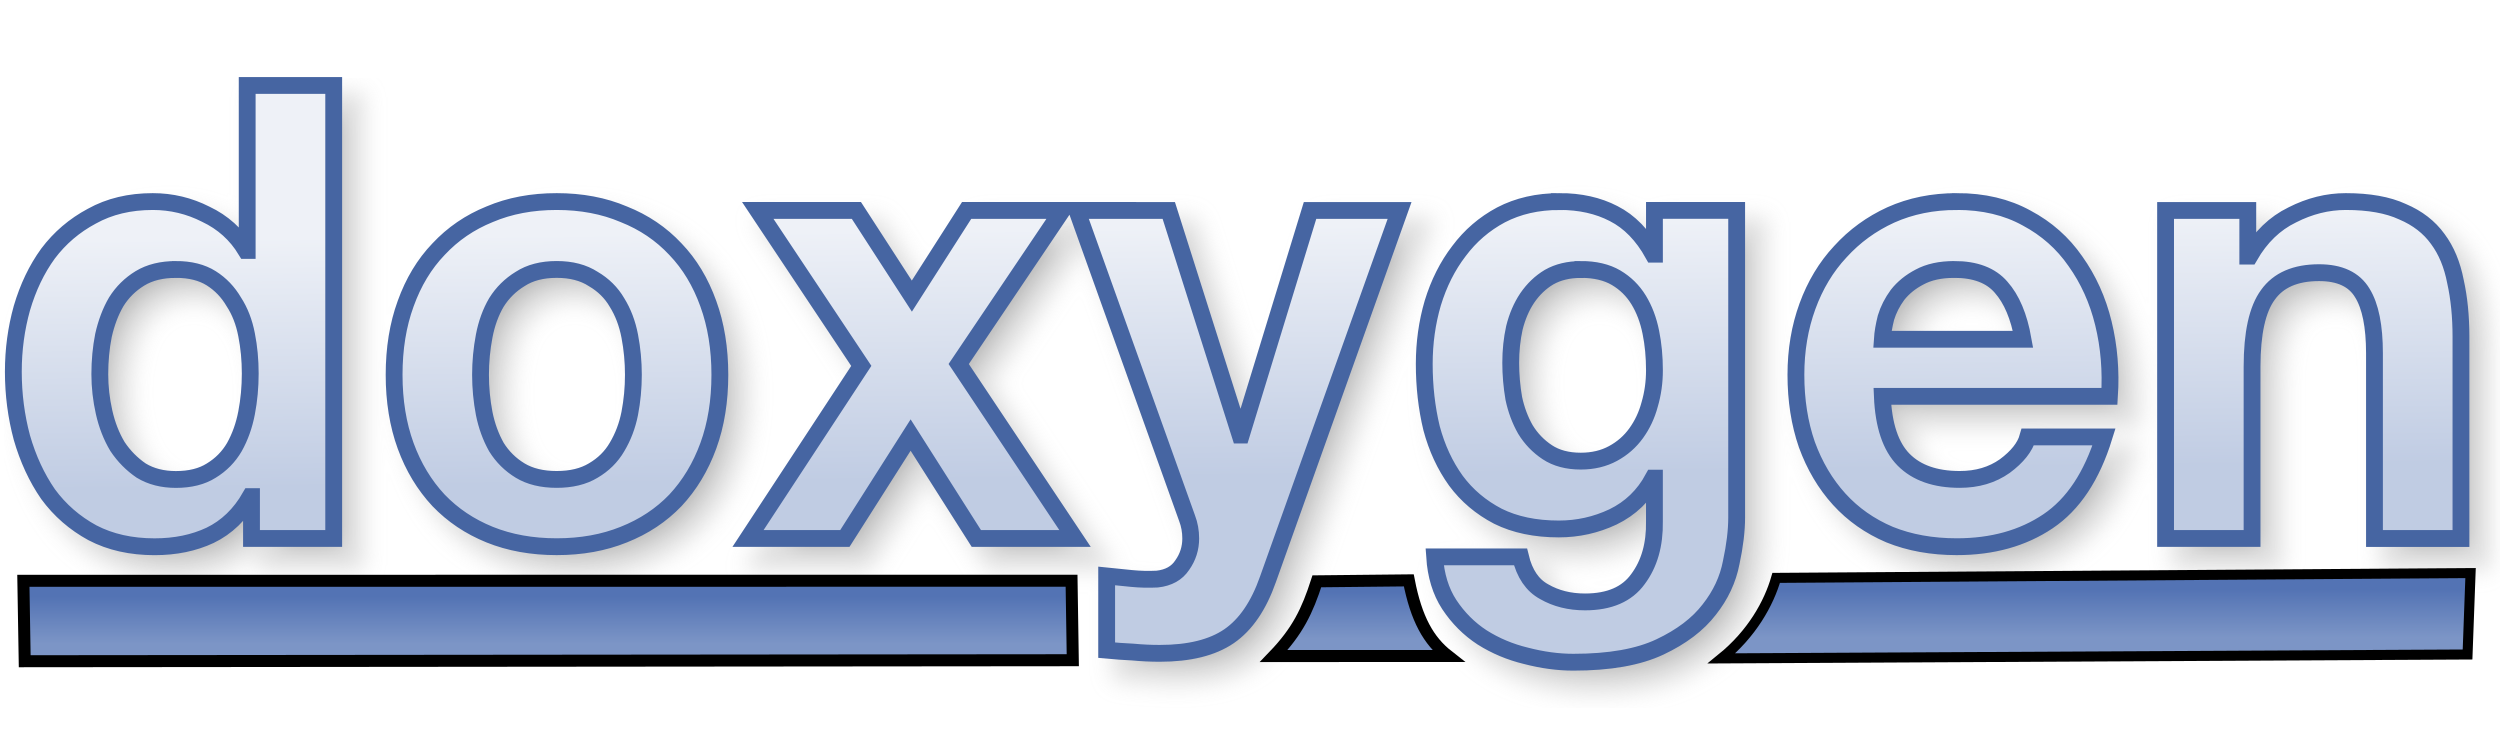
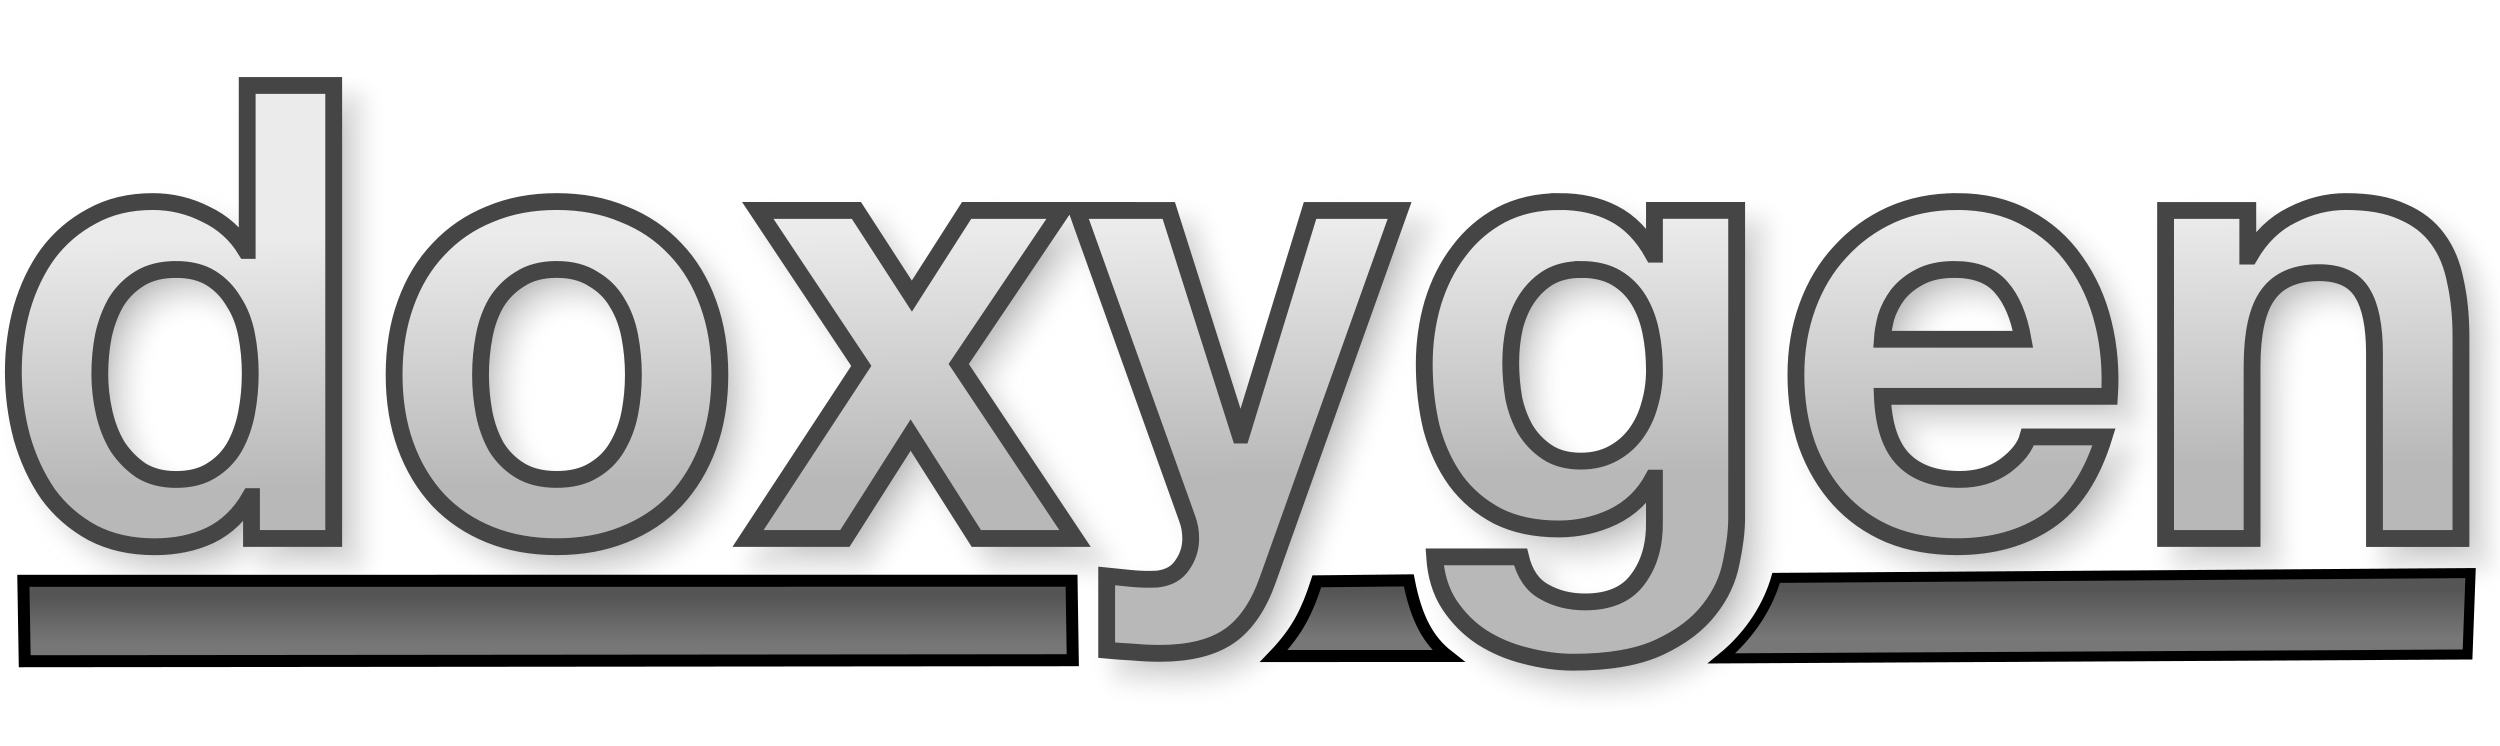
<svg xmlns="http://www.w3.org/2000/svg" xmlns:xlink="http://www.w3.org/1999/xlink" version="1.1" viewBox="0 0 104 31">
  <defs>
    <linearGradient id="a">
-       <stop stop-color="#5373B4" offset="0" />
-       <stop stop-color="#7C95C6" offset="1" />
+       <stop stop-color="#555555" offset="0" />
+       <stop stop-color="#777777" offset="1" />
    </linearGradient>
    <linearGradient id="d" x1="31.474" x2="31.474" y1="24.821" y2="26.773" gradientUnits="userSpaceOnUse" xlink:href="#a" />
    <linearGradient id="c" x1="31.474" x2="31.474" y1="24.821" y2="26.773" gradientTransform="matrix(.6816 0 0 1.0248 72.391 -.91809)" gradientUnits="userSpaceOnUse" xlink:href="#a" />
    <linearGradient id="b" x1="56.295" x2="56.295" y1="24.622" y2="26.574" gradientUnits="userSpaceOnUse" xlink:href="#a" />
    <linearGradient id="e" x1="49.067" x2="48.956" y1="19.719" y2="9.523" gradientTransform="matrix(.97968 0 0 1.0207 -.25579 -.25579)" gradientUnits="userSpaceOnUse">
-       <stop stop-color="#C0CCE3" offset="0" />
-       <stop stop-color="#EEF1F7" offset="1" />
+       <stop stop-color="#B8B8B8" offset="0" />
+       <stop stop-color="#EBEBEB" offset="1" />
    </linearGradient>
    <filter id="f" x="-.011" y="-.045" width="1.021" height="1.091" color-interpolation-filters="sRGB">
      <feGaussianBlur stdDeviation="0.453" />
    </filter>
  </defs>
  <g>
    <path transform="translate(-2.5759 -27.848)" d="m13.609 32.203v6.863h-0.051c-0.405-0.669-0.963-1.171-1.672-1.506-0.692-0.352-1.428-0.527-2.205-0.527-0.963 0-1.807 0.203-2.533 0.607-0.726 0.387-1.334 0.906-1.824 1.557-0.473 0.651-0.835 1.409-1.088 2.272-0.236 0.845-0.355 1.724-0.355 2.639 0 0.95 0.119 1.864 0.355 2.744 0.253 0.88 0.615 1.663 1.088 2.35 0.49 0.669 1.107 1.207 1.85 1.611 0.743 0.387 1.604 0.58 2.584 0.58 0.861 0 1.631-0.158 2.307-0.475 0.692-0.334 1.25-0.872 1.672-1.611h0.051v1.742h3.42v-18.846zm12.875 4.83c-1.03 0-1.96 0.175-2.787 0.527-0.828 0.334-1.536 0.82-2.127 1.453-0.591 0.616-1.048 1.372-1.369 2.269-0.321 0.88-0.48 1.866-0.48 2.957s0.16 2.075 0.48 2.955c0.321 0.88 0.778 1.636 1.369 2.269 0.591 0.616 1.299 1.091 2.127 1.426 0.828 0.334 1.757 0.502 2.787 0.502 1.03 0 1.96-0.168 2.787-0.502 0.844-0.334 1.561-0.81 2.152-1.426 0.591-0.633 1.048-1.39 1.369-2.269 0.321-0.88 0.48-1.864 0.48-2.955s-0.16-2.077-0.48-2.957c-0.321-0.897-0.778-1.654-1.369-2.269-0.591-0.633-1.308-1.119-2.152-1.453-0.828-0.352-1.757-0.527-2.787-0.527zm41.715 0c-0.912 0-1.722 0.185-2.432 0.555-0.692 0.37-1.275 0.87-1.748 1.504-0.473 0.616-0.837 1.337-1.09 2.164-0.236 0.809-0.354 1.655-0.354 2.535 0 0.933 0.1 1.821 0.303 2.666 0.22 0.827 0.558 1.556 1.014 2.189 0.456 0.616 1.039 1.109 1.748 1.478 0.709 0.352 1.554 0.529 2.533 0.529 0.794 0 1.545-0.168 2.254-0.502 0.726-0.352 1.283-0.89 1.672-1.611h0.051v1.795c0.017 0.968-0.211 1.769-0.684 2.402-0.456 0.633-1.19 0.951-2.203 0.951-0.642 0-1.208-0.142-1.697-0.424-0.49-0.264-0.819-0.747-0.988-1.451h-3.572c0.051 0.774 0.253 1.435 0.607 1.98 0.372 0.563 0.829 1.019 1.369 1.371 0.557 0.352 1.166 0.607 1.824 0.766 0.676 0.176 1.333 0.266 1.975 0.266 1.503 0 2.703-0.212 3.598-0.635 0.895-0.422 1.58-0.941 2.053-1.557 0.473-0.598 0.777-1.249 0.912-1.953 0.152-0.704 0.227-1.329 0.227-1.875v-12.775h-3.42v1.822h-0.051c-0.439-0.792-0.988-1.355-1.647-1.69-0.642-0.334-1.393-0.502-2.254-0.502zm16.523 0c-0.996 0-1.909 0.185-2.736 0.555-0.811 0.37-1.512 0.88-2.103 1.531-0.591 0.633-1.046 1.39-1.367 2.269s-0.48 1.831-0.48 2.852c0 1.056 0.151 2.022 0.455 2.902 0.321 0.88 0.768 1.636 1.342 2.269 0.574 0.633 1.276 1.127 2.103 1.478 0.828 0.334 1.757 0.502 2.787 0.502 1.486 0 2.752-0.353 3.799-1.057 1.047-0.704 1.825-1.873 2.332-3.51h-3.168c-0.118 0.422-0.439 0.828-0.963 1.215-0.524 0.37-1.147 0.553-1.873 0.553-1.013 0-1.792-0.273-2.332-0.818-0.54-0.545-0.836-1.425-0.887-2.639h9.449c0.068-1.056-0.016-2.067-0.252-3.035-0.236-0.968-0.626-1.829-1.166-2.586-0.524-0.757-1.2-1.355-2.027-1.795-0.828-0.458-1.797-0.688-2.912-0.688zm16.189 0c-0.76 0-1.502 0.185-2.228 0.555-0.726 0.352-1.317 0.923-1.773 1.715h-0.076v-1.9h-3.42v13.646h3.598v-7.152c0-1.39 0.219-2.384 0.658-2.982 0.439-0.616 1.149-0.924 2.129-0.924 0.861 0 1.461 0.281 1.799 0.844 0.338 0.545 0.506 1.382 0.506 2.508v7.707h3.598v-8.393c0-0.845-0.076-1.611-0.229-2.297-0.135-0.704-0.38-1.292-0.734-1.768-0.355-0.493-0.844-0.873-1.469-1.137-0.608-0.282-1.395-0.422-2.357-0.422zm-66.063 0.369 4.307 6.467-4.713 7.18h4.029l2.736-4.303 2.734 4.303h4.106l-4.84-7.258 4.307-6.389h-3.977l-2.279 3.564-2.307-3.564zm13.275 0 4.584 12.803c0.101 0.264 0.152 0.545 0.152 0.844 0 0.405-0.117 0.775-0.354 1.109-0.22 0.334-0.566 0.527-1.039 0.58-0.355 0.018-0.71 0.01-1.065-0.025-0.355-0.035-0.701-0.07-1.039-0.105v3.088c0.372 0.035 0.735 0.061 1.09 0.078 0.372 0.035 0.744 0.053 1.115 0.053 1.233 0 2.194-0.238 2.887-0.713 0.692-0.475 1.233-1.266 1.621-2.375l5.473-15.336h-3.725l-2.861 9.344h-0.051l-2.965-9.344zm-37.48 2.455c0.591 0 1.082 0.123 1.471 0.369 0.388 0.246 0.699 0.572 0.936 0.977 0.253 0.387 0.432 0.845 0.533 1.373 0.101 0.51 0.152 1.048 0.152 1.611 0 0.563-0.051 1.107-0.152 1.635-0.101 0.528-0.271 1.004-0.508 1.426-0.236 0.405-0.556 0.73-0.961 0.977-0.388 0.246-0.88 0.369-1.471 0.369-0.557 0-1.038-0.123-1.443-0.369-0.388-0.264-0.718-0.597-0.988-1.002-0.253-0.422-0.438-0.898-0.557-1.426s-0.178-1.056-0.178-1.584c-1e-7 -0.563 0.051-1.099 0.152-1.609 0.118-0.528 0.295-0.996 0.531-1.4 0.253-0.405 0.583-0.73 0.988-0.977 0.405-0.246 0.903-0.369 1.494-0.369zm15.84 0c0.608 0 1.114 0.133 1.52 0.396 0.422 0.246 0.752 0.572 0.988 0.977 0.253 0.405 0.43 0.871 0.531 1.398 0.101 0.528 0.152 1.066 0.152 1.611 0 0.545-0.051 1.081-0.152 1.609-0.101 0.51-0.278 0.976-0.531 1.398-0.236 0.405-0.566 0.73-0.988 0.977-0.405 0.246-0.912 0.369-1.52 0.369-0.608 0-1.114-0.123-1.52-0.369s-0.735-0.572-0.988-0.977c-0.236-0.422-0.406-0.888-0.508-1.398-0.101-0.528-0.152-1.064-0.152-1.609 0-0.545 0.051-1.083 0.152-1.611 0.101-0.528 0.271-0.994 0.508-1.398 0.253-0.405 0.583-0.73 0.988-0.977 0.405-0.264 0.912-0.396 1.52-0.396zm42.602 0c0.591 0 1.08 0.115 1.469 0.344 0.388 0.229 0.701 0.537 0.938 0.924 0.236 0.387 0.406 0.835 0.508 1.346 0.101 0.493 0.15 1.021 0.15 1.584 0 0.493-0.066 0.968-0.201 1.426-0.118 0.44-0.305 0.836-0.559 1.188-0.253 0.352-0.574 0.633-0.963 0.844-0.388 0.211-0.835 0.318-1.342 0.318-0.557 0-1.021-0.125-1.393-0.371-0.372-0.246-0.676-0.562-0.912-0.949-0.22-0.387-0.381-0.818-0.482-1.293-0.084-0.493-0.127-0.986-0.127-1.478 0-0.51 0.051-0.994 0.152-1.451 0.118-0.475 0.297-0.89 0.533-1.242 0.253-0.37 0.557-0.66 0.912-0.871 0.372-0.211 0.81-0.316 1.316-0.316zm15.535 0c0.878 0 1.529 0.248 1.951 0.74 0.439 0.493 0.743 1.214 0.912 2.164h-5.854c0.017-0.264 0.068-0.564 0.152-0.898 0.101-0.334 0.263-0.65 0.482-0.949 0.236-0.299 0.541-0.547 0.912-0.74 0.388-0.211 0.869-0.316 1.443-0.316z" filter="url(#f)" opacity=".3" stroke="#969696" xlink:href="#path141" />
    <path d="m0.972 24.161 43.605-0.002 0.051 3.306-43.6 0.042z" fill="url(#d)" stroke="#000" stroke-width=".5" />
-     <path d="m10.283 3.555v6.863h-0.051c-0.405-0.669-0.963-1.171-1.672-1.506-0.692-0.352-1.428-0.527-2.205-0.527-0.963 0-1.807 0.203-2.533 0.607-0.726 0.387-1.334 0.906-1.824 1.557-0.473 0.651-0.835 1.409-1.088 2.272-0.236 0.845-0.355 1.724-0.355 2.639 0 0.95 0.119 1.864 0.355 2.744 0.253 0.88 0.615 1.663 1.088 2.35 0.49 0.669 1.107 1.207 1.85 1.611 0.743 0.387 1.604 0.58 2.584 0.58 0.861 0 1.631-0.158 2.307-0.475 0.692-0.334 1.25-0.872 1.672-1.611h0.051v1.742h3.42v-18.846zm12.875 4.83c-1.03 0-1.96 0.175-2.787 0.527-0.828 0.334-1.536 0.82-2.127 1.453-0.591 0.616-1.048 1.372-1.369 2.269-0.321 0.88-0.48 1.866-0.48 2.957s0.16 2.075 0.48 2.955c0.321 0.88 0.778 1.636 1.369 2.269 0.591 0.616 1.299 1.091 2.127 1.426 0.828 0.334 1.757 0.502 2.787 0.502 1.03 0 1.96-0.168 2.787-0.502 0.844-0.334 1.561-0.81 2.152-1.426 0.591-0.633 1.048-1.39 1.369-2.269 0.321-0.88 0.48-1.864 0.48-2.955s-0.16-2.077-0.48-2.957c-0.321-0.897-0.778-1.654-1.369-2.269-0.591-0.633-1.308-1.119-2.152-1.453-0.828-0.352-1.757-0.527-2.787-0.527zm41.715 0c-0.912 0-1.722 0.185-2.432 0.555-0.692 0.37-1.275 0.87-1.748 1.504-0.473 0.616-0.837 1.337-1.09 2.164-0.236 0.809-0.354 1.655-0.354 2.535 0 0.933 0.1 1.821 0.303 2.666 0.22 0.827 0.558 1.556 1.014 2.189 0.456 0.616 1.039 1.109 1.748 1.478 0.709 0.352 1.554 0.529 2.533 0.529 0.794 0 1.545-0.168 2.254-0.502 0.726-0.352 1.283-0.89 1.672-1.611h0.051v1.795c0.017 0.968-0.211 1.769-0.684 2.402-0.456 0.633-1.19 0.951-2.203 0.951-0.642 0-1.208-0.142-1.697-0.424-0.49-0.264-0.819-0.747-0.988-1.451h-3.572c0.051 0.774 0.253 1.435 0.607 1.98 0.372 0.563 0.829 1.019 1.369 1.371 0.557 0.352 1.166 0.607 1.824 0.766 0.676 0.176 1.333 0.266 1.975 0.266 1.503 0 2.703-0.212 3.598-0.635 0.895-0.422 1.58-0.941 2.053-1.557 0.473-0.598 0.777-1.249 0.912-1.953 0.152-0.704 0.227-1.329 0.227-1.875v-12.775h-3.42v1.822h-0.051c-0.439-0.792-0.988-1.355-1.647-1.69-0.642-0.334-1.393-0.502-2.254-0.502zm16.523 0c-0.996 0-1.909 0.185-2.736 0.555-0.811 0.37-1.512 0.88-2.103 1.531-0.591 0.633-1.046 1.39-1.367 2.269s-0.48 1.831-0.48 2.852c0 1.056 0.151 2.022 0.455 2.902 0.321 0.88 0.768 1.636 1.342 2.269 0.574 0.633 1.276 1.127 2.103 1.478 0.828 0.334 1.757 0.502 2.787 0.502 1.486 0 2.752-0.353 3.799-1.057 1.047-0.704 1.825-1.873 2.332-3.51h-3.168c-0.118 0.422-0.439 0.828-0.963 1.215-0.524 0.37-1.147 0.553-1.873 0.553-1.013 0-1.792-0.273-2.332-0.818-0.54-0.545-0.836-1.425-0.887-2.639h9.449c0.068-1.056-0.016-2.067-0.252-3.035-0.236-0.968-0.626-1.829-1.166-2.586-0.524-0.757-1.2-1.355-2.027-1.795-0.828-0.458-1.797-0.688-2.912-0.688zm16.189 0c-0.76 0-1.502 0.185-2.228 0.555-0.726 0.352-1.317 0.923-1.773 1.715h-0.076v-1.9h-3.42v13.646h3.598v-7.152c0-1.39 0.219-2.384 0.658-2.982 0.439-0.616 1.149-0.924 2.129-0.924 0.861 0 1.461 0.281 1.799 0.844 0.338 0.545 0.506 1.382 0.506 2.508v7.707h3.598v-8.393c0-0.845-0.076-1.611-0.229-2.297-0.135-0.704-0.38-1.292-0.734-1.768-0.355-0.493-0.844-0.873-1.469-1.137-0.608-0.282-1.395-0.422-2.357-0.422zm-66.062 0.369 4.307 6.467-4.713 7.18h4.029l2.736-4.303 2.734 4.303h4.106l-4.84-7.258 4.307-6.389h-3.977l-2.279 3.564-2.307-3.564zm13.275 0 4.584 12.803c0.101 0.264 0.152 0.545 0.152 0.844 0 0.405-0.117 0.775-0.354 1.109-0.22 0.334-0.566 0.527-1.039 0.58-0.355 0.018-0.71 0.01-1.065-0.025-0.355-0.035-0.701-0.07-1.039-0.105v3.088c0.372 0.035 0.735 0.061 1.09 0.078 0.372 0.035 0.744 0.053 1.115 0.053 1.233 0 2.194-0.238 2.887-0.713 0.692-0.475 1.233-1.266 1.621-2.375l5.473-15.336h-3.725l-2.861 9.344h-0.051l-2.965-9.344zm-37.48 2.455c0.591 0 1.082 0.123 1.471 0.369s0.699 0.572 0.936 0.977c0.253 0.387 0.432 0.845 0.533 1.373 0.101 0.51 0.152 1.048 0.152 1.611 0 0.563-0.051 1.107-0.152 1.635-0.101 0.528-0.271 1.004-0.508 1.426-0.236 0.405-0.556 0.73-0.961 0.977-0.388 0.246-0.88 0.369-1.471 0.369-0.557 0-1.038-0.123-1.443-0.369-0.388-0.264-0.718-0.597-0.988-1.002-0.253-0.422-0.438-0.898-0.557-1.426s-0.178-1.056-0.178-1.584c-1e-7 -0.563 0.051-1.099 0.152-1.609 0.118-0.528 0.295-0.996 0.531-1.4 0.253-0.405 0.583-0.73 0.988-0.977 0.405-0.246 0.903-0.369 1.494-0.369zm15.84 0c0.608 0 1.114 0.133 1.52 0.396 0.422 0.246 0.752 0.572 0.988 0.977 0.253 0.405 0.43 0.871 0.531 1.398 0.101 0.528 0.152 1.066 0.152 1.611 0 0.545-0.051 1.081-0.152 1.609-0.101 0.51-0.278 0.976-0.531 1.398-0.236 0.405-0.566 0.73-0.988 0.977-0.405 0.246-0.912 0.369-1.52 0.369-0.608 0-1.114-0.123-1.52-0.369s-0.735-0.572-0.988-0.977c-0.236-0.422-0.406-0.888-0.508-1.398-0.101-0.528-0.152-1.064-0.152-1.609 0-0.545 0.051-1.083 0.152-1.611 0.101-0.528 0.271-0.994 0.508-1.398 0.253-0.405 0.583-0.73 0.988-0.977 0.405-0.264 0.912-0.396 1.52-0.396zm42.602 0c0.591 0 1.08 0.115 1.469 0.344 0.388 0.229 0.701 0.537 0.938 0.924 0.236 0.387 0.406 0.835 0.508 1.346 0.101 0.493 0.15 1.021 0.15 1.584 0 0.493-0.066 0.968-0.201 1.426-0.118 0.44-0.305 0.836-0.559 1.188-0.253 0.352-0.574 0.633-0.963 0.844-0.388 0.211-0.835 0.318-1.342 0.318-0.557 0-1.021-0.125-1.393-0.371-0.372-0.246-0.676-0.562-0.912-0.949-0.22-0.387-0.381-0.818-0.482-1.293-0.084-0.493-0.127-0.986-0.127-1.478 0-0.51 0.051-0.994 0.152-1.451 0.118-0.475 0.297-0.89 0.533-1.242 0.253-0.37 0.557-0.66 0.912-0.871 0.372-0.211 0.81-0.316 1.316-0.316zm15.535 0c0.878 0 1.529 0.248 1.951 0.74 0.439 0.493 0.743 1.214 0.912 2.164h-5.854c0.017-0.264 0.068-0.564 0.152-0.898 0.101-0.334 0.263-0.65 0.482-0.949 0.236-0.299 0.541-0.547 0.912-0.74 0.388-0.211 0.869-0.316 1.443-0.316z" fill="url(#e)" stroke="#4665A2" stroke-width=".7" />
+     <path d="m10.283 3.555v6.863h-0.051c-0.405-0.669-0.963-1.171-1.672-1.506-0.692-0.352-1.428-0.527-2.205-0.527-0.963 0-1.807 0.203-2.533 0.607-0.726 0.387-1.334 0.906-1.824 1.557-0.473 0.651-0.835 1.409-1.088 2.272-0.236 0.845-0.355 1.724-0.355 2.639 0 0.95 0.119 1.864 0.355 2.744 0.253 0.88 0.615 1.663 1.088 2.35 0.49 0.669 1.107 1.207 1.85 1.611 0.743 0.387 1.604 0.58 2.584 0.58 0.861 0 1.631-0.158 2.307-0.475 0.692-0.334 1.25-0.872 1.672-1.611h0.051v1.742h3.42v-18.846zm12.875 4.83c-1.03 0-1.96 0.175-2.787 0.527-0.828 0.334-1.536 0.82-2.127 1.453-0.591 0.616-1.048 1.372-1.369 2.269-0.321 0.88-0.48 1.866-0.48 2.957s0.16 2.075 0.48 2.955c0.321 0.88 0.778 1.636 1.369 2.269 0.591 0.616 1.299 1.091 2.127 1.426 0.828 0.334 1.757 0.502 2.787 0.502 1.03 0 1.96-0.168 2.787-0.502 0.844-0.334 1.561-0.81 2.152-1.426 0.591-0.633 1.048-1.39 1.369-2.269 0.321-0.88 0.48-1.864 0.48-2.955s-0.16-2.077-0.48-2.957c-0.321-0.897-0.778-1.654-1.369-2.269-0.591-0.633-1.308-1.119-2.152-1.453-0.828-0.352-1.757-0.527-2.787-0.527zm41.715 0c-0.912 0-1.722 0.185-2.432 0.555-0.692 0.37-1.275 0.87-1.748 1.504-0.473 0.616-0.837 1.337-1.09 2.164-0.236 0.809-0.354 1.655-0.354 2.535 0 0.933 0.1 1.821 0.303 2.666 0.22 0.827 0.558 1.556 1.014 2.189 0.456 0.616 1.039 1.109 1.748 1.478 0.709 0.352 1.554 0.529 2.533 0.529 0.794 0 1.545-0.168 2.254-0.502 0.726-0.352 1.283-0.89 1.672-1.611h0.051v1.795c0.017 0.968-0.211 1.769-0.684 2.402-0.456 0.633-1.19 0.951-2.203 0.951-0.642 0-1.208-0.142-1.697-0.424-0.49-0.264-0.819-0.747-0.988-1.451h-3.572c0.051 0.774 0.253 1.435 0.607 1.98 0.372 0.563 0.829 1.019 1.369 1.371 0.557 0.352 1.166 0.607 1.824 0.766 0.676 0.176 1.333 0.266 1.975 0.266 1.503 0 2.703-0.212 3.598-0.635 0.895-0.422 1.58-0.941 2.053-1.557 0.473-0.598 0.777-1.249 0.912-1.953 0.152-0.704 0.227-1.329 0.227-1.875v-12.775h-3.42v1.822h-0.051c-0.439-0.792-0.988-1.355-1.647-1.69-0.642-0.334-1.393-0.502-2.254-0.502zm16.523 0c-0.996 0-1.909 0.185-2.736 0.555-0.811 0.37-1.512 0.88-2.103 1.531-0.591 0.633-1.046 1.39-1.367 2.269s-0.48 1.831-0.48 2.852c0 1.056 0.151 2.022 0.455 2.902 0.321 0.88 0.768 1.636 1.342 2.269 0.574 0.633 1.276 1.127 2.103 1.478 0.828 0.334 1.757 0.502 2.787 0.502 1.486 0 2.752-0.353 3.799-1.057 1.047-0.704 1.825-1.873 2.332-3.51h-3.168c-0.118 0.422-0.439 0.828-0.963 1.215-0.524 0.37-1.147 0.553-1.873 0.553-1.013 0-1.792-0.273-2.332-0.818-0.54-0.545-0.836-1.425-0.887-2.639h9.449c0.068-1.056-0.016-2.067-0.252-3.035-0.236-0.968-0.626-1.829-1.166-2.586-0.524-0.757-1.2-1.355-2.027-1.795-0.828-0.458-1.797-0.688-2.912-0.688zm16.189 0c-0.76 0-1.502 0.185-2.228 0.555-0.726 0.352-1.317 0.923-1.773 1.715h-0.076v-1.9h-3.42v13.646h3.598v-7.152c0-1.39 0.219-2.384 0.658-2.982 0.439-0.616 1.149-0.924 2.129-0.924 0.861 0 1.461 0.281 1.799 0.844 0.338 0.545 0.506 1.382 0.506 2.508v7.707h3.598v-8.393c0-0.845-0.076-1.611-0.229-2.297-0.135-0.704-0.38-1.292-0.734-1.768-0.355-0.493-0.844-0.873-1.469-1.137-0.608-0.282-1.395-0.422-2.357-0.422zm-66.062 0.369 4.307 6.467-4.713 7.18h4.029l2.736-4.303 2.734 4.303h4.106l-4.84-7.258 4.307-6.389h-3.977l-2.279 3.564-2.307-3.564zm13.275 0 4.584 12.803c0.101 0.264 0.152 0.545 0.152 0.844 0 0.405-0.117 0.775-0.354 1.109-0.22 0.334-0.566 0.527-1.039 0.58-0.355 0.018-0.71 0.01-1.065-0.025-0.355-0.035-0.701-0.07-1.039-0.105v3.088c0.372 0.035 0.735 0.061 1.09 0.078 0.372 0.035 0.744 0.053 1.115 0.053 1.233 0 2.194-0.238 2.887-0.713 0.692-0.475 1.233-1.266 1.621-2.375l5.473-15.336h-3.725l-2.861 9.344h-0.051l-2.965-9.344zm-37.48 2.455c0.591 0 1.082 0.123 1.471 0.369s0.699 0.572 0.936 0.977c0.253 0.387 0.432 0.845 0.533 1.373 0.101 0.51 0.152 1.048 0.152 1.611 0 0.563-0.051 1.107-0.152 1.635-0.101 0.528-0.271 1.004-0.508 1.426-0.236 0.405-0.556 0.73-0.961 0.977-0.388 0.246-0.88 0.369-1.471 0.369-0.557 0-1.038-0.123-1.443-0.369-0.388-0.264-0.718-0.597-0.988-1.002-0.253-0.422-0.438-0.898-0.557-1.426s-0.178-1.056-0.178-1.584c-1e-7 -0.563 0.051-1.099 0.152-1.609 0.118-0.528 0.295-0.996 0.531-1.4 0.253-0.405 0.583-0.73 0.988-0.977 0.405-0.246 0.903-0.369 1.494-0.369zm15.84 0c0.608 0 1.114 0.133 1.52 0.396 0.422 0.246 0.752 0.572 0.988 0.977 0.253 0.405 0.43 0.871 0.531 1.398 0.101 0.528 0.152 1.066 0.152 1.611 0 0.545-0.051 1.081-0.152 1.609-0.101 0.51-0.278 0.976-0.531 1.398-0.236 0.405-0.566 0.73-0.988 0.977-0.405 0.246-0.912 0.369-1.52 0.369-0.608 0-1.114-0.123-1.52-0.369s-0.735-0.572-0.988-0.977c-0.236-0.422-0.406-0.888-0.508-1.398-0.101-0.528-0.152-1.064-0.152-1.609 0-0.545 0.051-1.083 0.152-1.611 0.101-0.528 0.271-0.994 0.508-1.398 0.253-0.405 0.583-0.73 0.988-0.977 0.405-0.264 0.912-0.396 1.52-0.396zm42.602 0c0.591 0 1.08 0.115 1.469 0.344 0.388 0.229 0.701 0.537 0.938 0.924 0.236 0.387 0.406 0.835 0.508 1.346 0.101 0.493 0.15 1.021 0.15 1.584 0 0.493-0.066 0.968-0.201 1.426-0.118 0.44-0.305 0.836-0.559 1.188-0.253 0.352-0.574 0.633-0.963 0.844-0.388 0.211-0.835 0.318-1.342 0.318-0.557 0-1.021-0.125-1.393-0.371-0.372-0.246-0.676-0.562-0.912-0.949-0.22-0.387-0.381-0.818-0.482-1.293-0.084-0.493-0.127-0.986-0.127-1.478 0-0.51 0.051-0.994 0.152-1.451 0.118-0.475 0.297-0.89 0.533-1.242 0.253-0.37 0.557-0.66 0.912-0.871 0.372-0.211 0.81-0.316 1.316-0.316zm15.535 0c0.878 0 1.529 0.248 1.951 0.74 0.439 0.493 0.743 1.214 0.912 2.164h-5.854c0.017-0.264 0.068-0.564 0.152-0.898 0.101-0.334 0.263-0.65 0.482-0.949 0.236-0.299 0.541-0.547 0.912-0.74 0.388-0.211 0.869-0.316 1.443-0.316z" fill="url(#e)" stroke="#454545" stroke-width=".7" />
    <path d="m52.988 27.291c0.996-1.036 1.394-1.873 1.793-3.108l3.825-0.04c0.311 1.61 0.824 2.514 1.633 3.147z" fill="url(#b)" stroke="#000" stroke-width=".5" />
    <path d="m73.89 24.04 28.885-0.201-0.125 3.388-31.033 0.162c1.262-1.023 1.966-2.286 2.272-3.349z" fill="url(#c)" stroke="#000" stroke-width=".418" />
  </g>
</svg>
